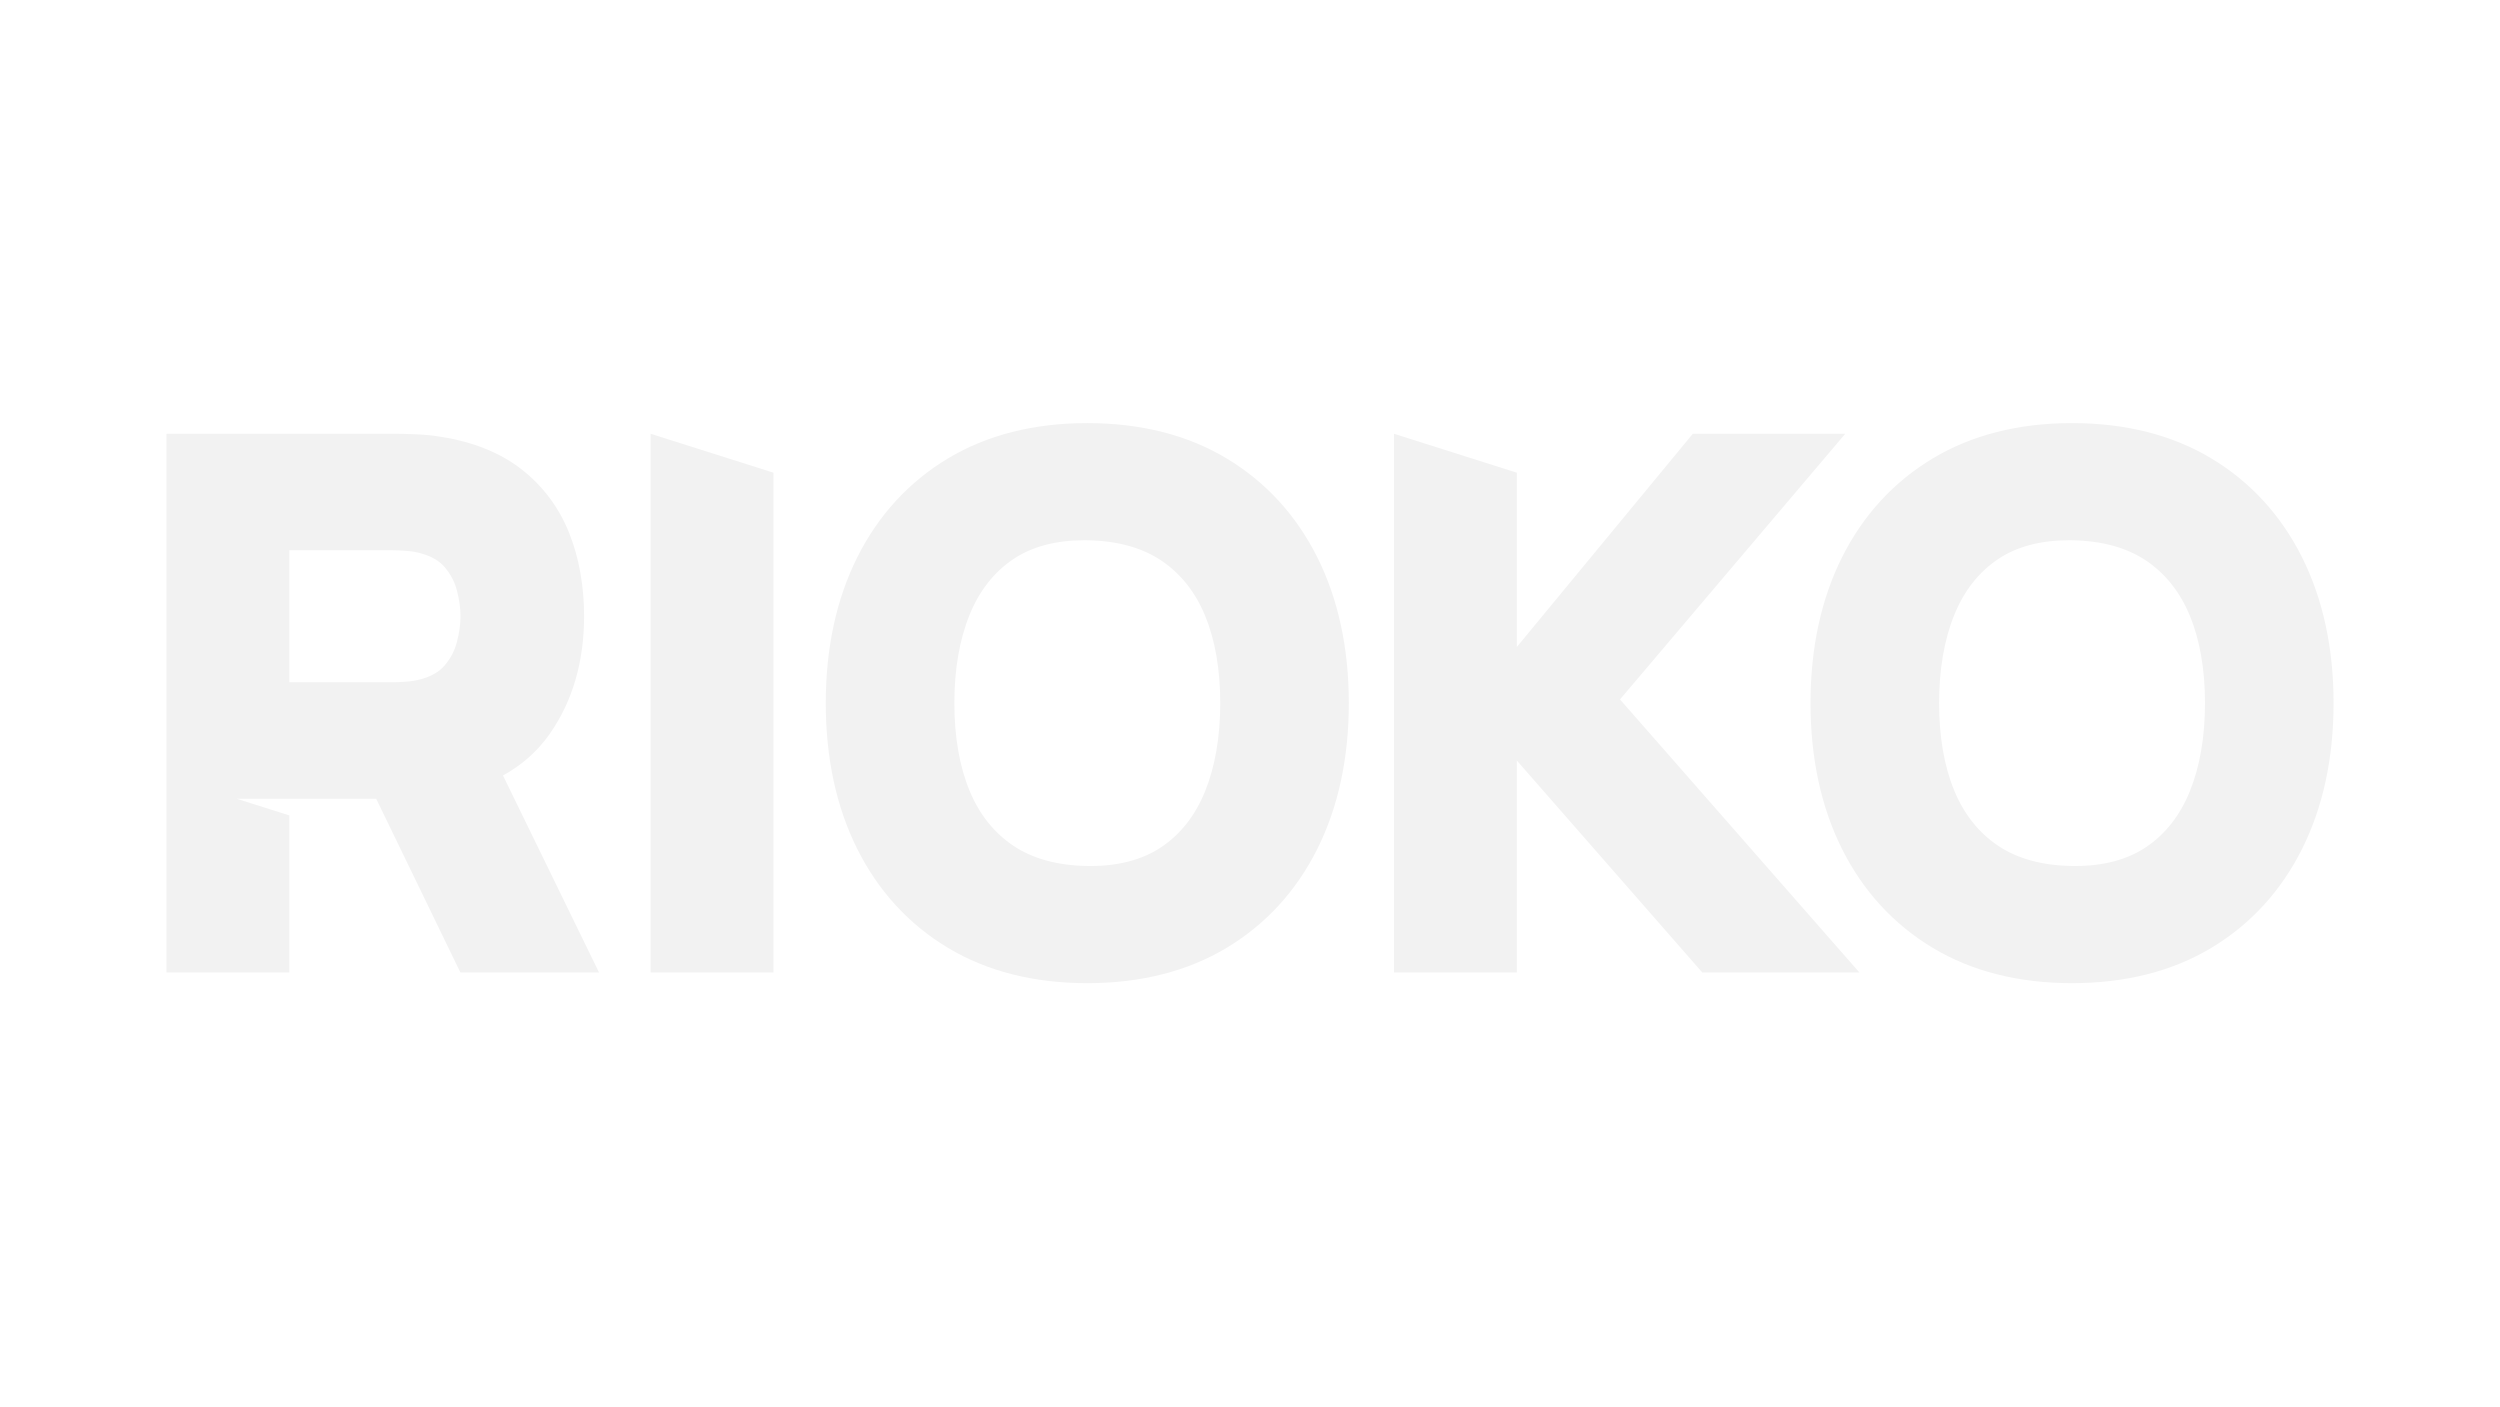
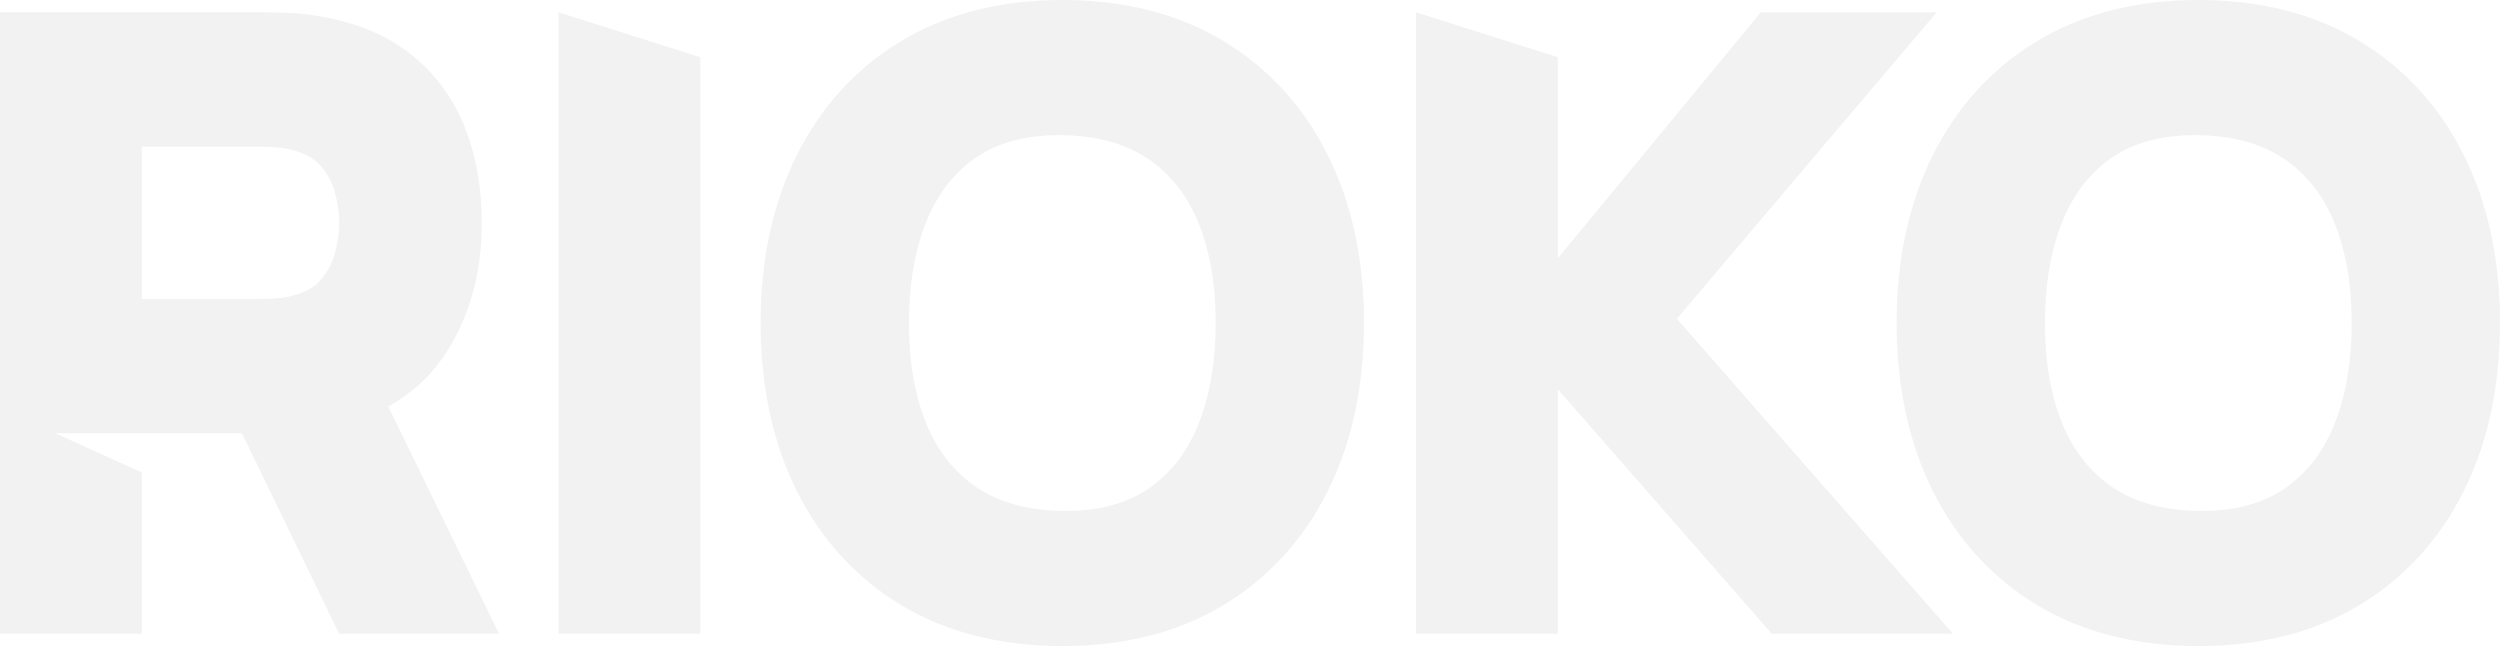
- <svg xmlns="http://www.w3.org/2000/svg" id="Camada_1" data-name="Camada 1" viewBox="0 0 1920 1080">
+ <svg xmlns="http://www.w3.org/2000/svg" id="Camada_1" data-name="Camada 1" viewBox="0 0 1600 413.5">
  <defs>
    <style>
      .cls-1 {
        fill: #f2f2f2;
      }
    </style>
  </defs>
-   <path class="cls-1" d="M453.04,732.49l-66.75-136.92c14.6-8.02,26.64-18.73,35.88-31.92,17.52-25.02,26.41-55.42,26.41-90.36,0-23.21-3.82-44.64-11.36-63.69-7.74-19.54-19.96-35.98-36.33-48.88-16.31-12.85-37.3-21.35-62.38-25.25-5.5-.98-11.75-1.62-18.58-1.91-6.58-.28-11.92-.42-15.87-.42H127.83v413.73h94.37v-120.62l-40.44-12.81h107.16l61.93,127.79,2.73,5.64h106.48l-7.01-14.38ZM350.85,493.3c-1.73,6.54-4.78,12.33-9.31,17.7-4.17,4.93-10.14,8.4-18.24,10.61l-.05.02h-.06c-3.18.92-6.76,1.54-10.63,1.85-4.25.34-8.21.51-11.78.51h-78.59v-101.4h78.59c3.53,0,7.49.18,11.78.52,3.88.31,7.46.93,10.63,1.83l.06.02.05.02c7.99,2.17,14.12,5.74,18.24,10.61,4.54,5.37,7.58,11.16,9.32,17.7,1.86,7.06,2.81,13.8,2.81,20s-.95,12.94-2.82,20.01Z" />
-   <polygon class="cls-1" points="594.04 363.04 594.04 746.87 499.67 746.87 499.67 333.14 594.04 363.04" />
-   <path class="cls-1" d="M1011.73,428.08c-16.2-32.39-39.65-57.96-69.69-76.01-29.98-18-65.98-27.13-107-27.13s-77.02,9.13-107,27.13c-30.05,18.05-53.49,43.62-69.69,76.01-16.03,32.06-24.16,69.72-24.16,111.93s8.13,79.87,24.16,111.93c16.19,32.39,39.64,57.96,69.69,76.01,29.97,18,65.97,27.12,107,27.12s77.03-9.12,107-27.13c30.04-18.04,53.49-43.61,69.69-76.01,16.03-32.06,24.16-69.72,24.16-111.92s-8.13-79.86-24.16-111.93ZM925.45,607.88c-7.5,18.44-18.81,32.83-33.63,42.76-14.31,9.59-32.61,14.46-54.39,14.46-.74,0-1.48-.01-2.23-.02-22.9-.33-42.05-5.56-56.92-15.53-14.85-9.95-26.17-24.17-33.65-42.27-7.75-18.74-11.68-41.37-11.68-67.27s3.93-48.76,11.7-67.88c7.49-18.43,18.8-32.82,33.63-42.76,14.31-9.59,32.62-14.45,54.42-14.45.73,0,1.47,0,2.21.02,22.88.33,42.03,5.56,56.91,15.53,14.84,9.95,26.16,24.17,33.65,42.27,7.75,18.75,11.68,41.38,11.68,67.27s-3.94,48.75-11.7,67.87Z" />
-   <polygon class="cls-1" points="1428.02 746.87 1307.35 746.87 1304.36 743.46 1164.95 584.12 1164.95 746.87 1070.58 746.87 1070.58 333.14 1164.95 363.05 1164.95 496.87 1297.07 336.78 1300.07 333.14 1417.14 333.14 1403.18 349.61 1244.15 537.16 1413.47 730.28 1428.02 746.87" />
-   <path class="cls-1" d="M1768.02,428.08c-16.2-32.39-39.65-57.96-69.69-76.01-29.98-18-65.98-27.13-107-27.13s-77.02,9.13-107,27.13c-30.04,18.05-53.49,43.62-69.69,76.01-16.03,32.06-24.16,69.72-24.16,111.93s8.13,79.87,24.16,111.93c16.2,32.39,39.65,57.96,69.69,76.01,29.97,18,65.97,27.12,107,27.12s77.03-9.12,107-27.13c30.04-18.04,53.49-43.61,69.69-76.01,16.03-32.06,24.16-69.72,24.16-111.92s-8.13-79.86-24.16-111.93ZM1681.73,607.88c-7.49,18.44-18.81,32.83-33.62,42.76-14.32,9.59-32.62,14.46-54.4,14.46-.74,0-1.48-.01-2.23-.02-22.9-.33-42.05-5.56-56.92-15.53-14.84-9.95-26.16-24.17-33.65-42.27-7.75-18.74-11.68-41.37-11.68-67.27s3.94-48.76,11.7-67.88c7.49-18.43,18.81-32.82,33.63-42.76,14.31-9.59,32.62-14.45,54.42-14.45.74,0,1.47,0,2.21.02,22.89.33,42.04,5.56,56.92,15.53,14.83,9.95,26.15,24.17,33.64,42.27,7.75,18.75,11.69,41.38,11.69,67.27s-3.94,48.75-11.71,67.87Z" />
+   <path class="cls-1" d="M312.65,391.79l-64.17-131.63c14.04-7.71,25.61-18.01,34.49-30.69,16.84-24.05,25.39-53.28,25.39-86.87,0-22.31-3.67-42.91-10.92-61.23-7.44-18.78-19.19-34.59-34.93-46.99-15.68-12.35-35.86-20.52-59.97-24.27-5.29-.94-11.3-1.56-17.86-1.84-6.33-.27-11.46-.4-15.26-.4H0v397.73h90.72v-103.24l-55.2-25.03h119.34l59.54,122.85,2.62,5.42h102.36l-6.74-13.82ZM214.41,161.85c-1.66,6.29-4.6,11.85-8.95,17.02-4.01,4.74-9.75,8.08-17.53,10.2l-.05.02h-.06c-3.06.88-6.5,1.48-10.22,1.78-4.09.33-7.89.49-11.32.49h-75.55v-97.48h75.55c3.39,0,7.2.17,11.32.5,3.73.3,7.17.89,10.22,1.76l.06.02.05.02c7.68,2.09,13.57,5.52,17.53,10.2,4.36,5.16,7.29,10.73,8.96,17.02,1.79,6.79,2.7,13.27,2.7,19.23s-.91,12.44-2.71,19.24Z" />
+   <polygon class="cls-1" points="448.19 36.63 448.19 405.62 357.47 405.62 357.47 7.88 448.19 36.63" />
+   <path class="cls-1" d="M849.73,99.15c-15.57-31.14-38.12-55.72-67-73.07C753.92,8.78,719.31,0,679.88,0s-74.04,8.78-102.86,26.08c-28.89,17.35-51.42,41.93-67,73.07-15.41,30.82-23.23,67.02-23.23,107.6s7.82,76.78,23.23,107.6c15.56,31.14,38.11,55.72,67,73.07,28.81,17.3,63.42,26.07,102.86,26.07s74.05-8.77,102.86-26.08c28.88-17.34,51.42-41.92,67-73.07,15.41-30.82,23.23-67.02,23.23-107.59s-7.82-76.77-23.23-107.6ZM766.78,272c-7.21,17.73-18.08,31.56-32.33,41.11-13.76,9.22-31.35,13.9-52.29,13.9-.71,0-1.42,0-2.14-.02-22.01-.32-40.42-5.35-54.72-14.93-14.28-9.57-25.16-23.24-32.35-40.64-7.45-18.02-11.23-39.77-11.23-64.67s3.78-46.87,11.25-65.26c7.2-17.72,18.07-31.55,32.33-41.11,13.76-9.22,31.36-13.89,52.32-13.89.7,0,1.41,0,2.12.02,22,.32,40.4,5.35,54.71,14.93,14.27,9.57,25.15,23.24,32.35,40.64,7.45,18.03,11.23,39.78,11.23,64.67s-3.79,46.87-11.25,65.25Z" />
+   <polygon class="cls-1" points="1249.92 405.62 1133.92 405.62 1131.05 402.34 997.02 249.16 997.02 405.62 906.3 405.62 906.3 7.88 997.02 36.64 997.02 165.28 1124.03 11.38 1126.92 7.88 1239.47 7.88 1226.05 23.72 1073.17 204.01 1235.93 389.67 1249.92 405.62" />
+   <path class="cls-1" d="M1576.77,99.15c-15.57-31.14-38.12-55.72-67-73.07C1480.96,8.78,1446.35,0,1406.92,0s-74.04,8.78-102.86,26.08c-28.88,17.35-51.42,41.93-67,73.07-15.41,30.82-23.23,67.02-23.23,107.6s7.82,76.78,23.23,107.6c15.57,31.14,38.12,55.72,67,73.07,28.81,17.3,63.42,26.07,102.86,26.07s74.05-8.77,102.86-26.08c28.88-17.34,51.42-41.92,67-73.07,15.41-30.82,23.23-67.02,23.23-107.59s-7.82-76.77-23.23-107.6ZM1493.82,272c-7.2,17.73-18.08,31.56-32.32,41.11-13.77,9.22-31.36,13.9-52.3,13.9-.71,0-1.42,0-2.14-.02-22.01-.32-40.42-5.35-54.72-14.93-14.27-9.57-25.15-23.24-32.35-40.64-7.45-18.02-11.23-39.77-11.23-64.67s3.79-46.87,11.25-65.26c7.2-17.72,18.08-31.55,32.33-41.11,13.76-9.22,31.36-13.89,52.32-13.89.71,0,1.41,0,2.12.02,22.01.32,40.41,5.35,54.72,14.93,14.26,9.57,25.14,23.24,32.34,40.64,7.45,18.03,11.24,39.78,11.24,64.67s-3.79,46.87-11.26,65.25Z" />
</svg>
